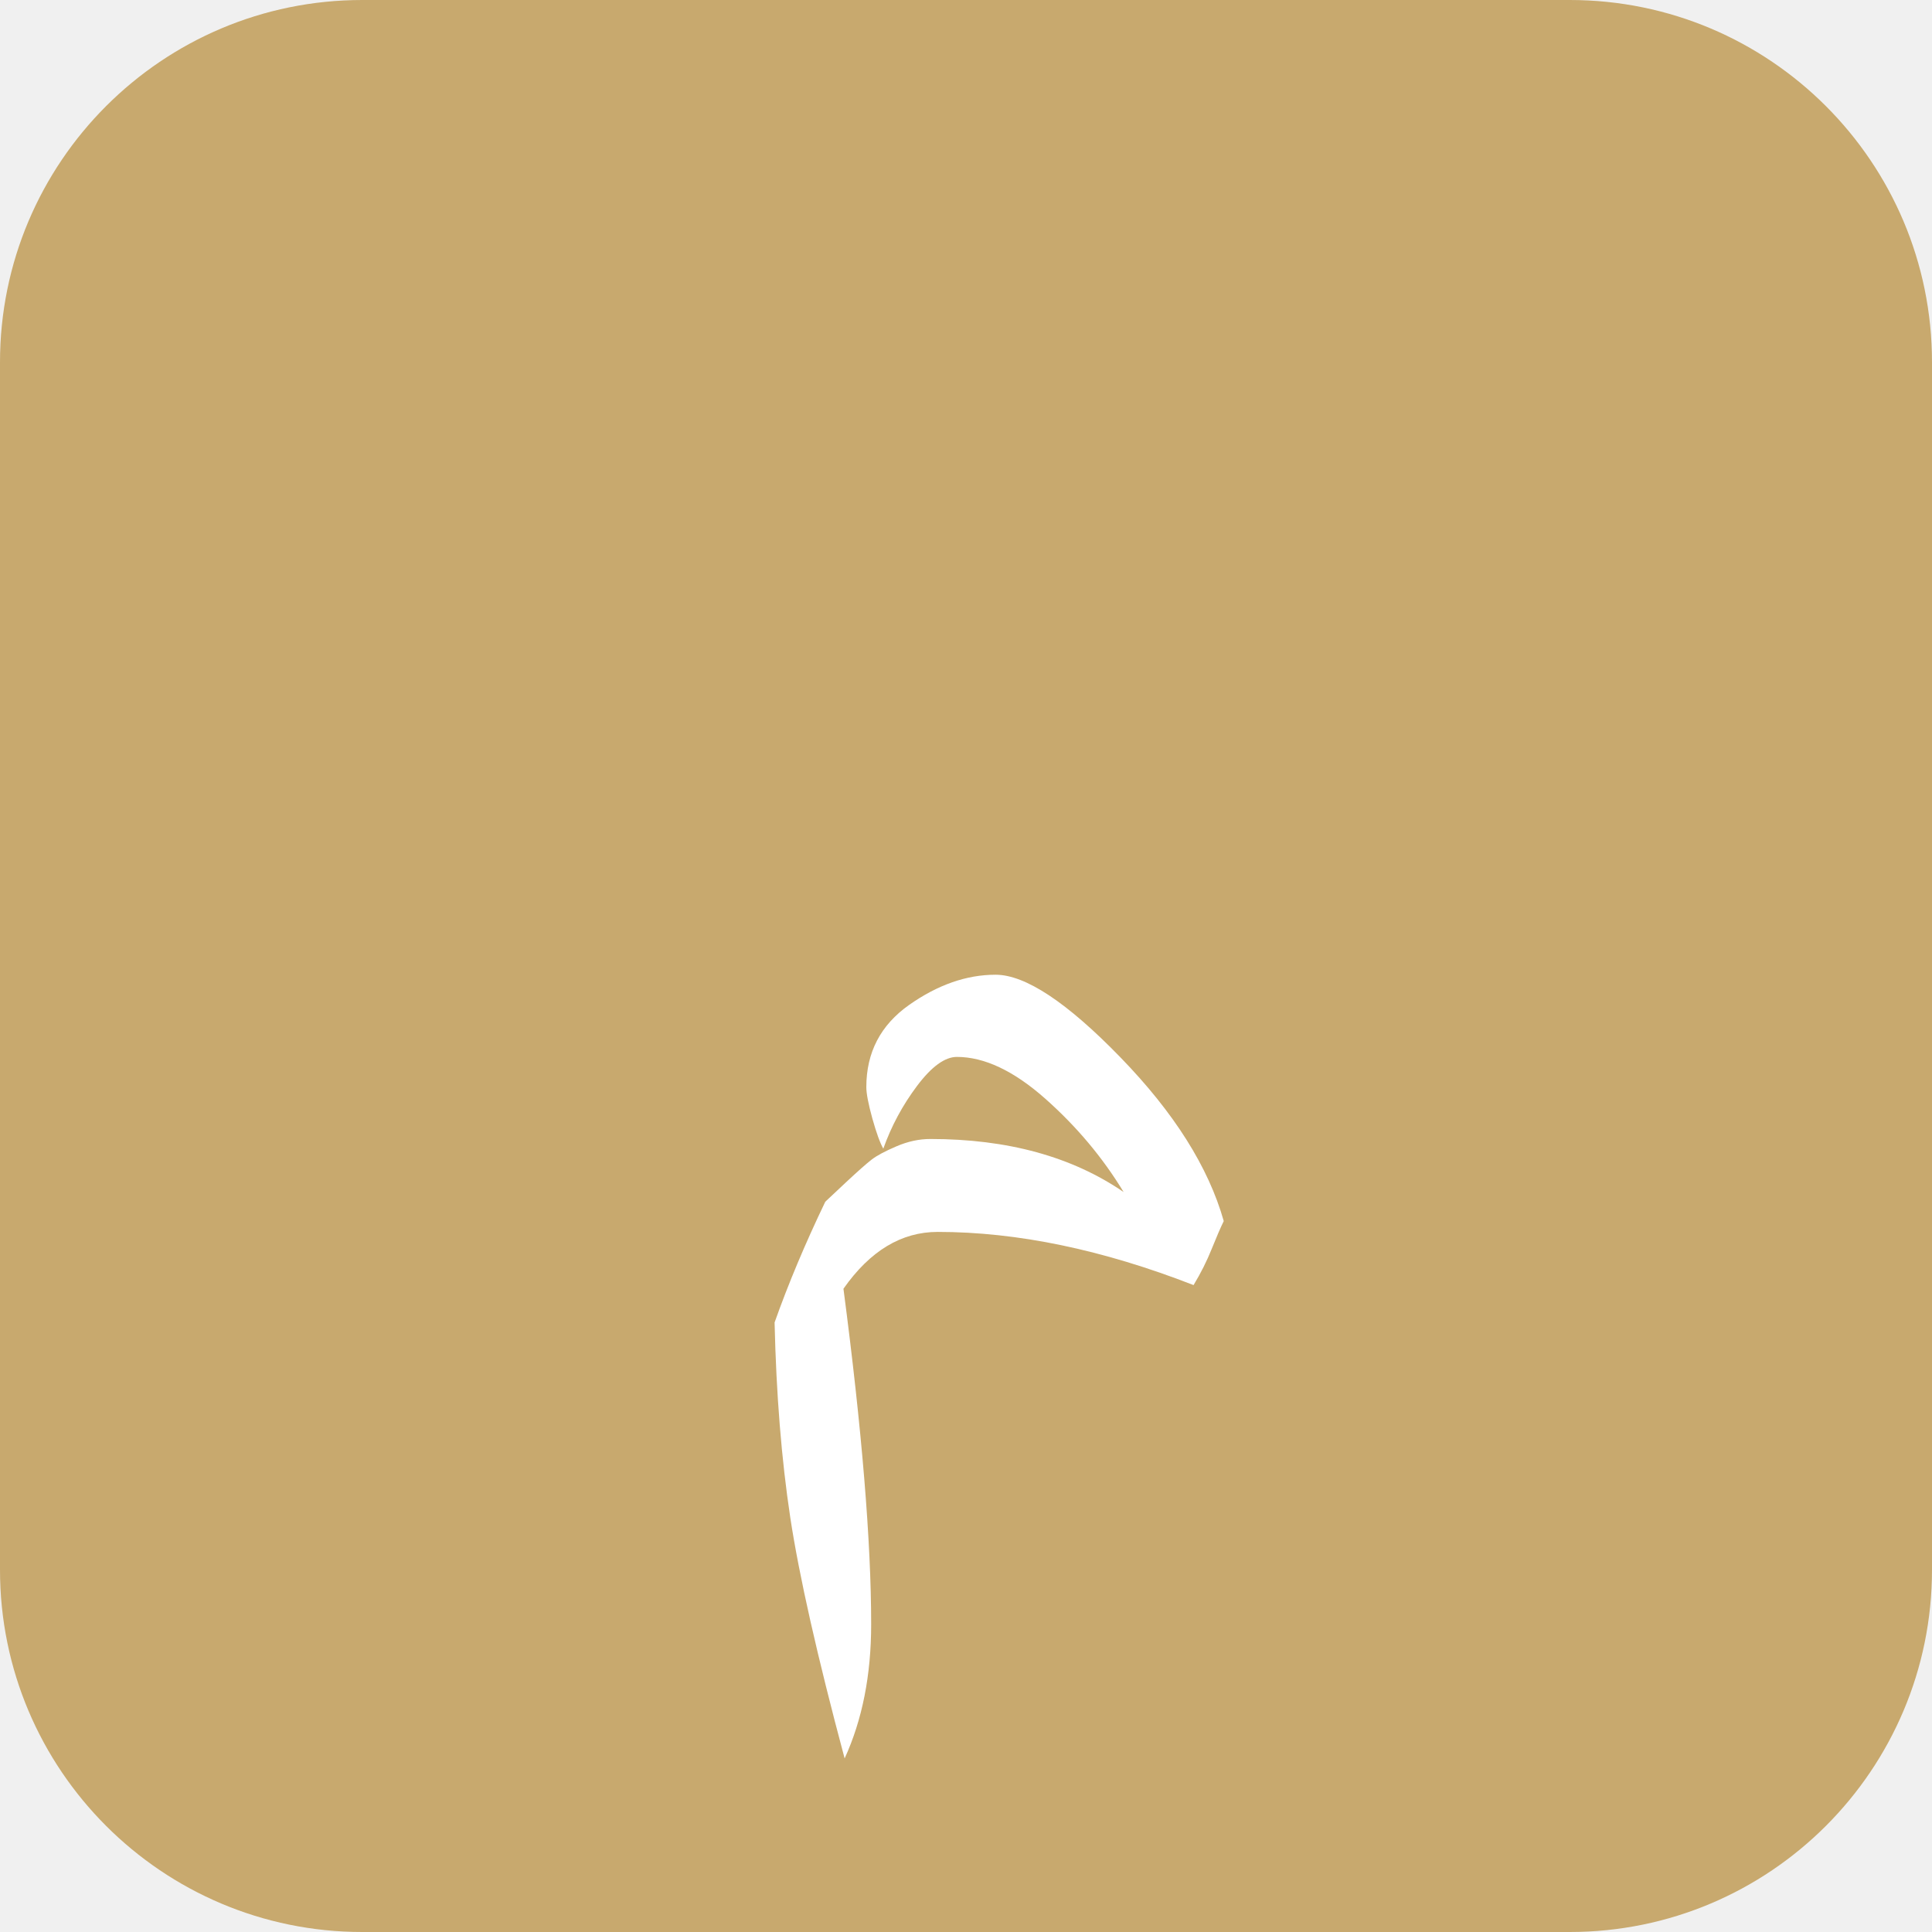
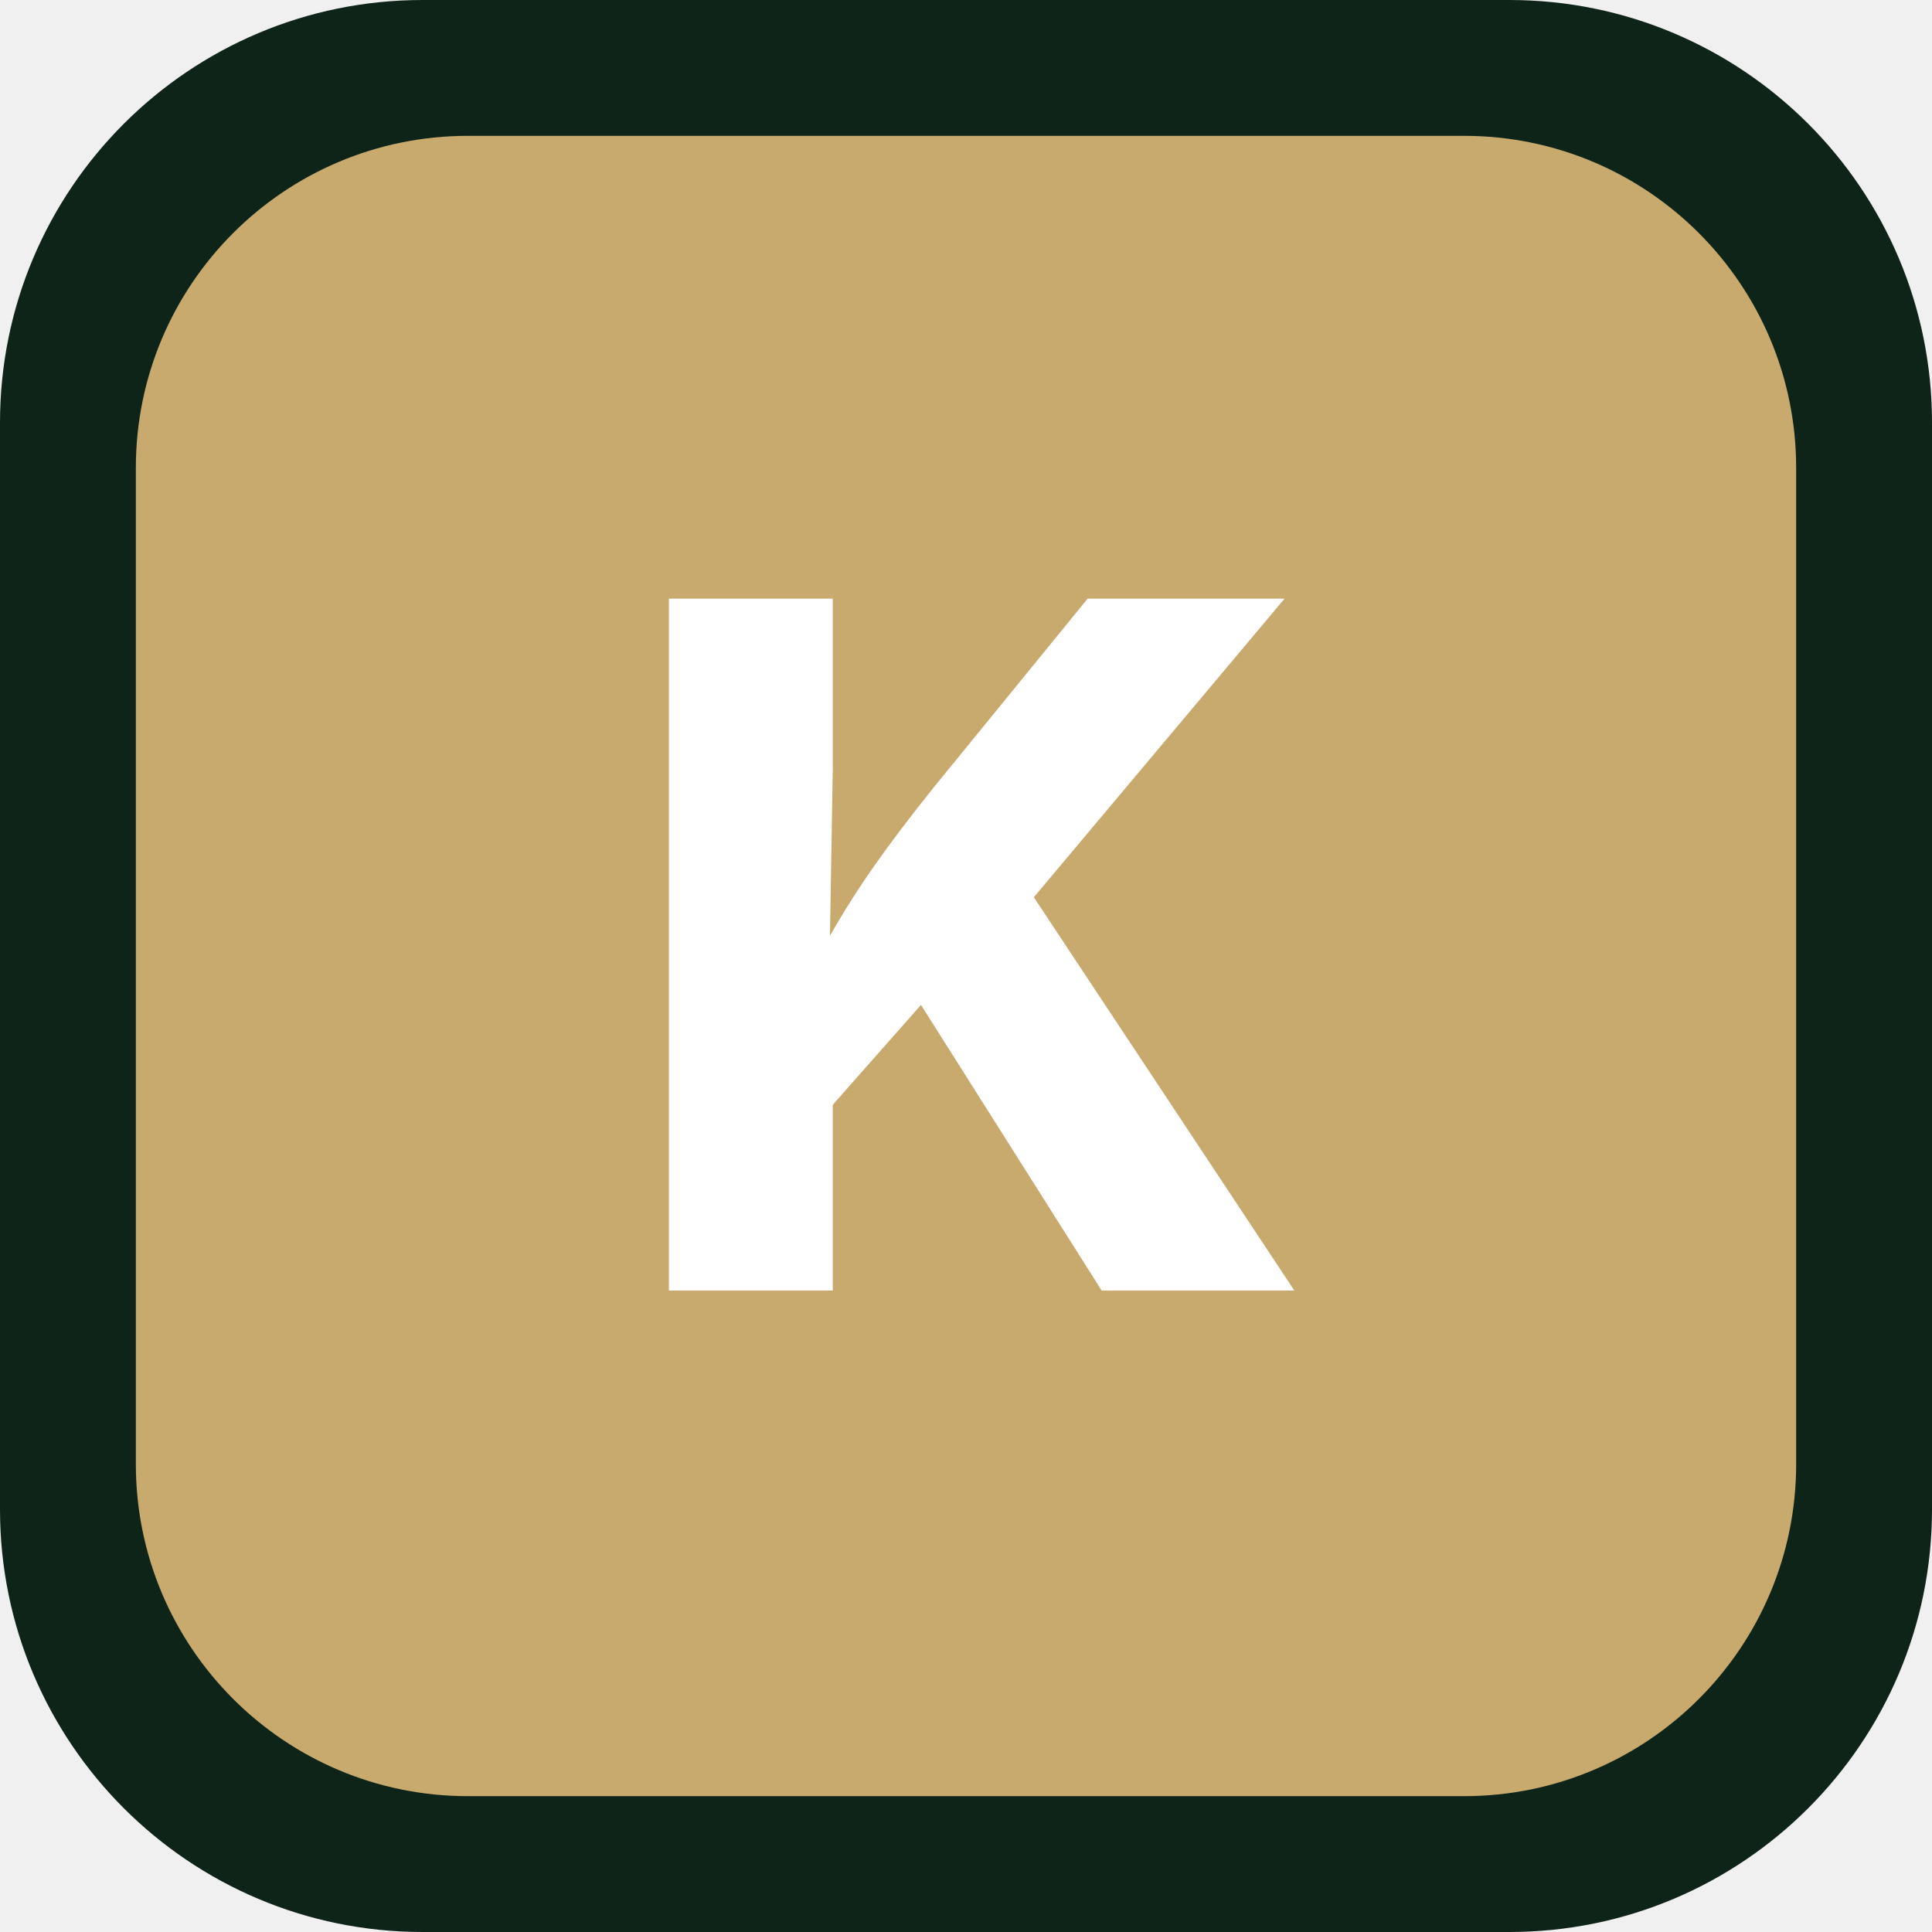
<svg xmlns="http://www.w3.org/2000/svg" viewBox="0 0 256 256">
-   <rect width="256" height="256" rx="48" fill="#C8A96E" />
-   <text x="128" y="185" font-size="160" fill="white" text-anchor="middle" font-family="serif">م</text>
+   <rect width="256" height="256" rx="56" fill="#0F2419" />
+   <rect x="18" y="18" width="220" height="220" rx="44" fill="#C8A96E" />
+   <text x="128" y="171" font-size="126" font-weight="800" fill="white" text-anchor="middle" font-family="Inter, Arial, sans-serif">K</text>
</svg>
